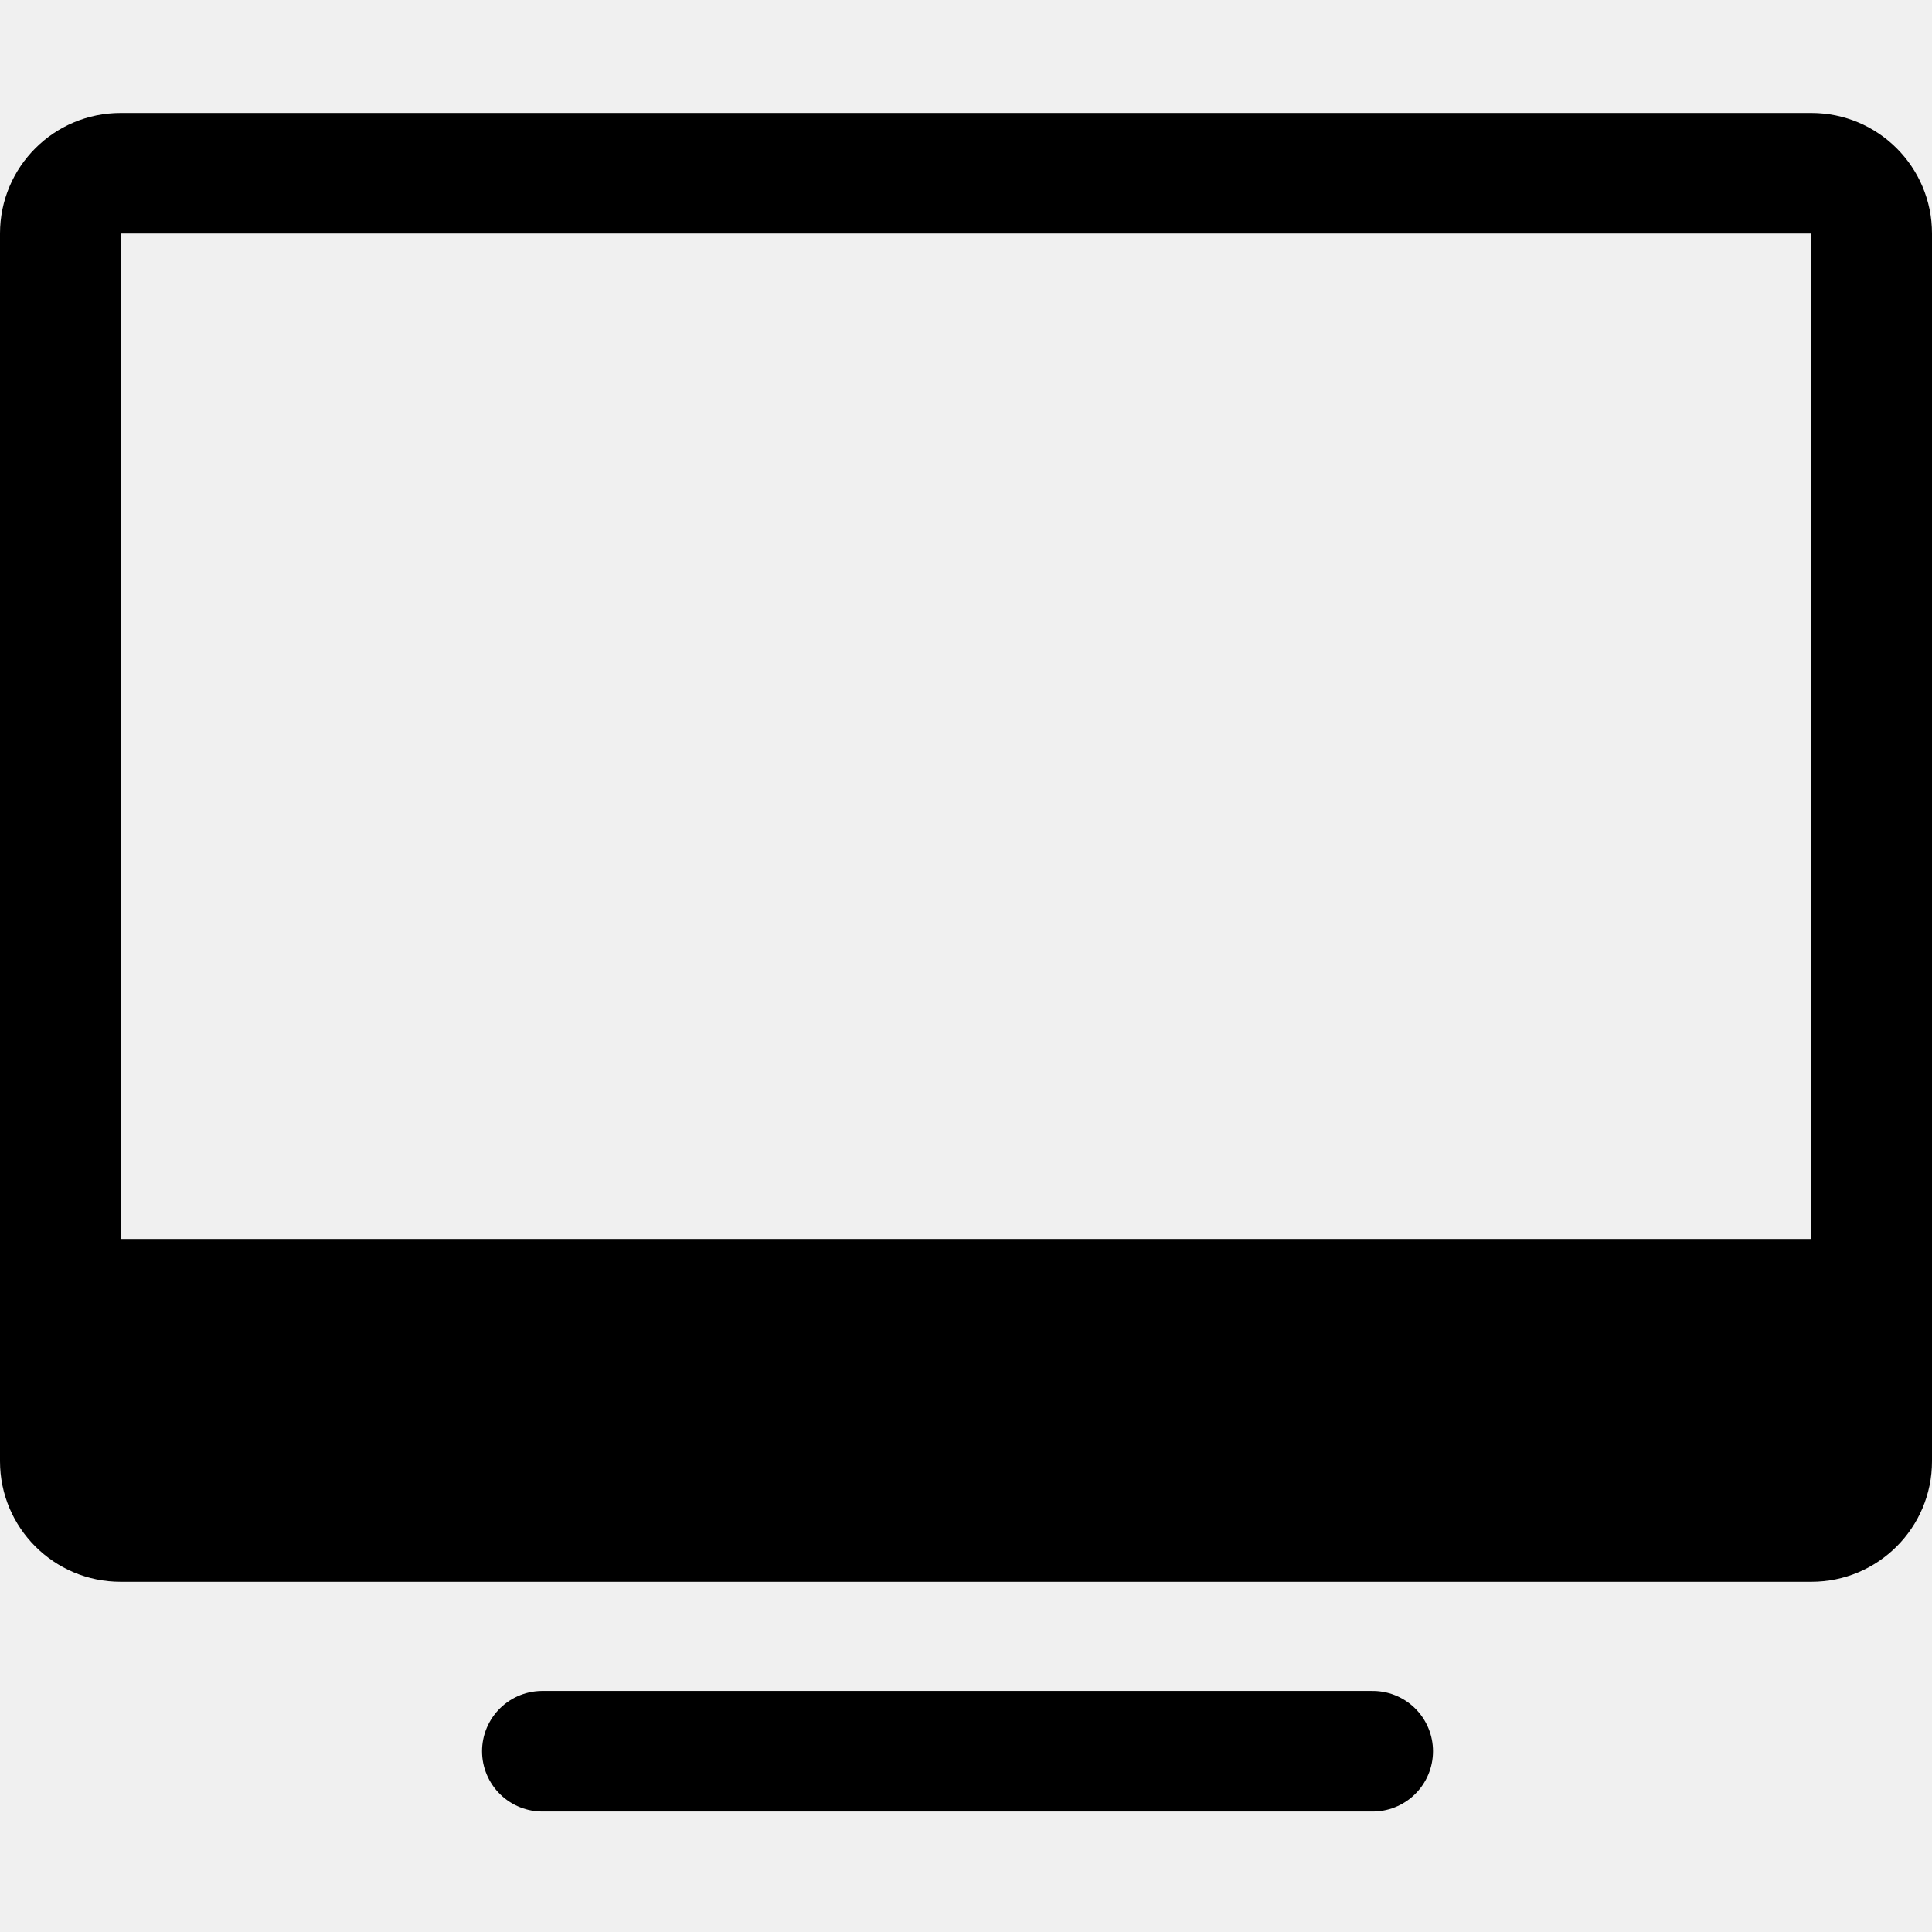
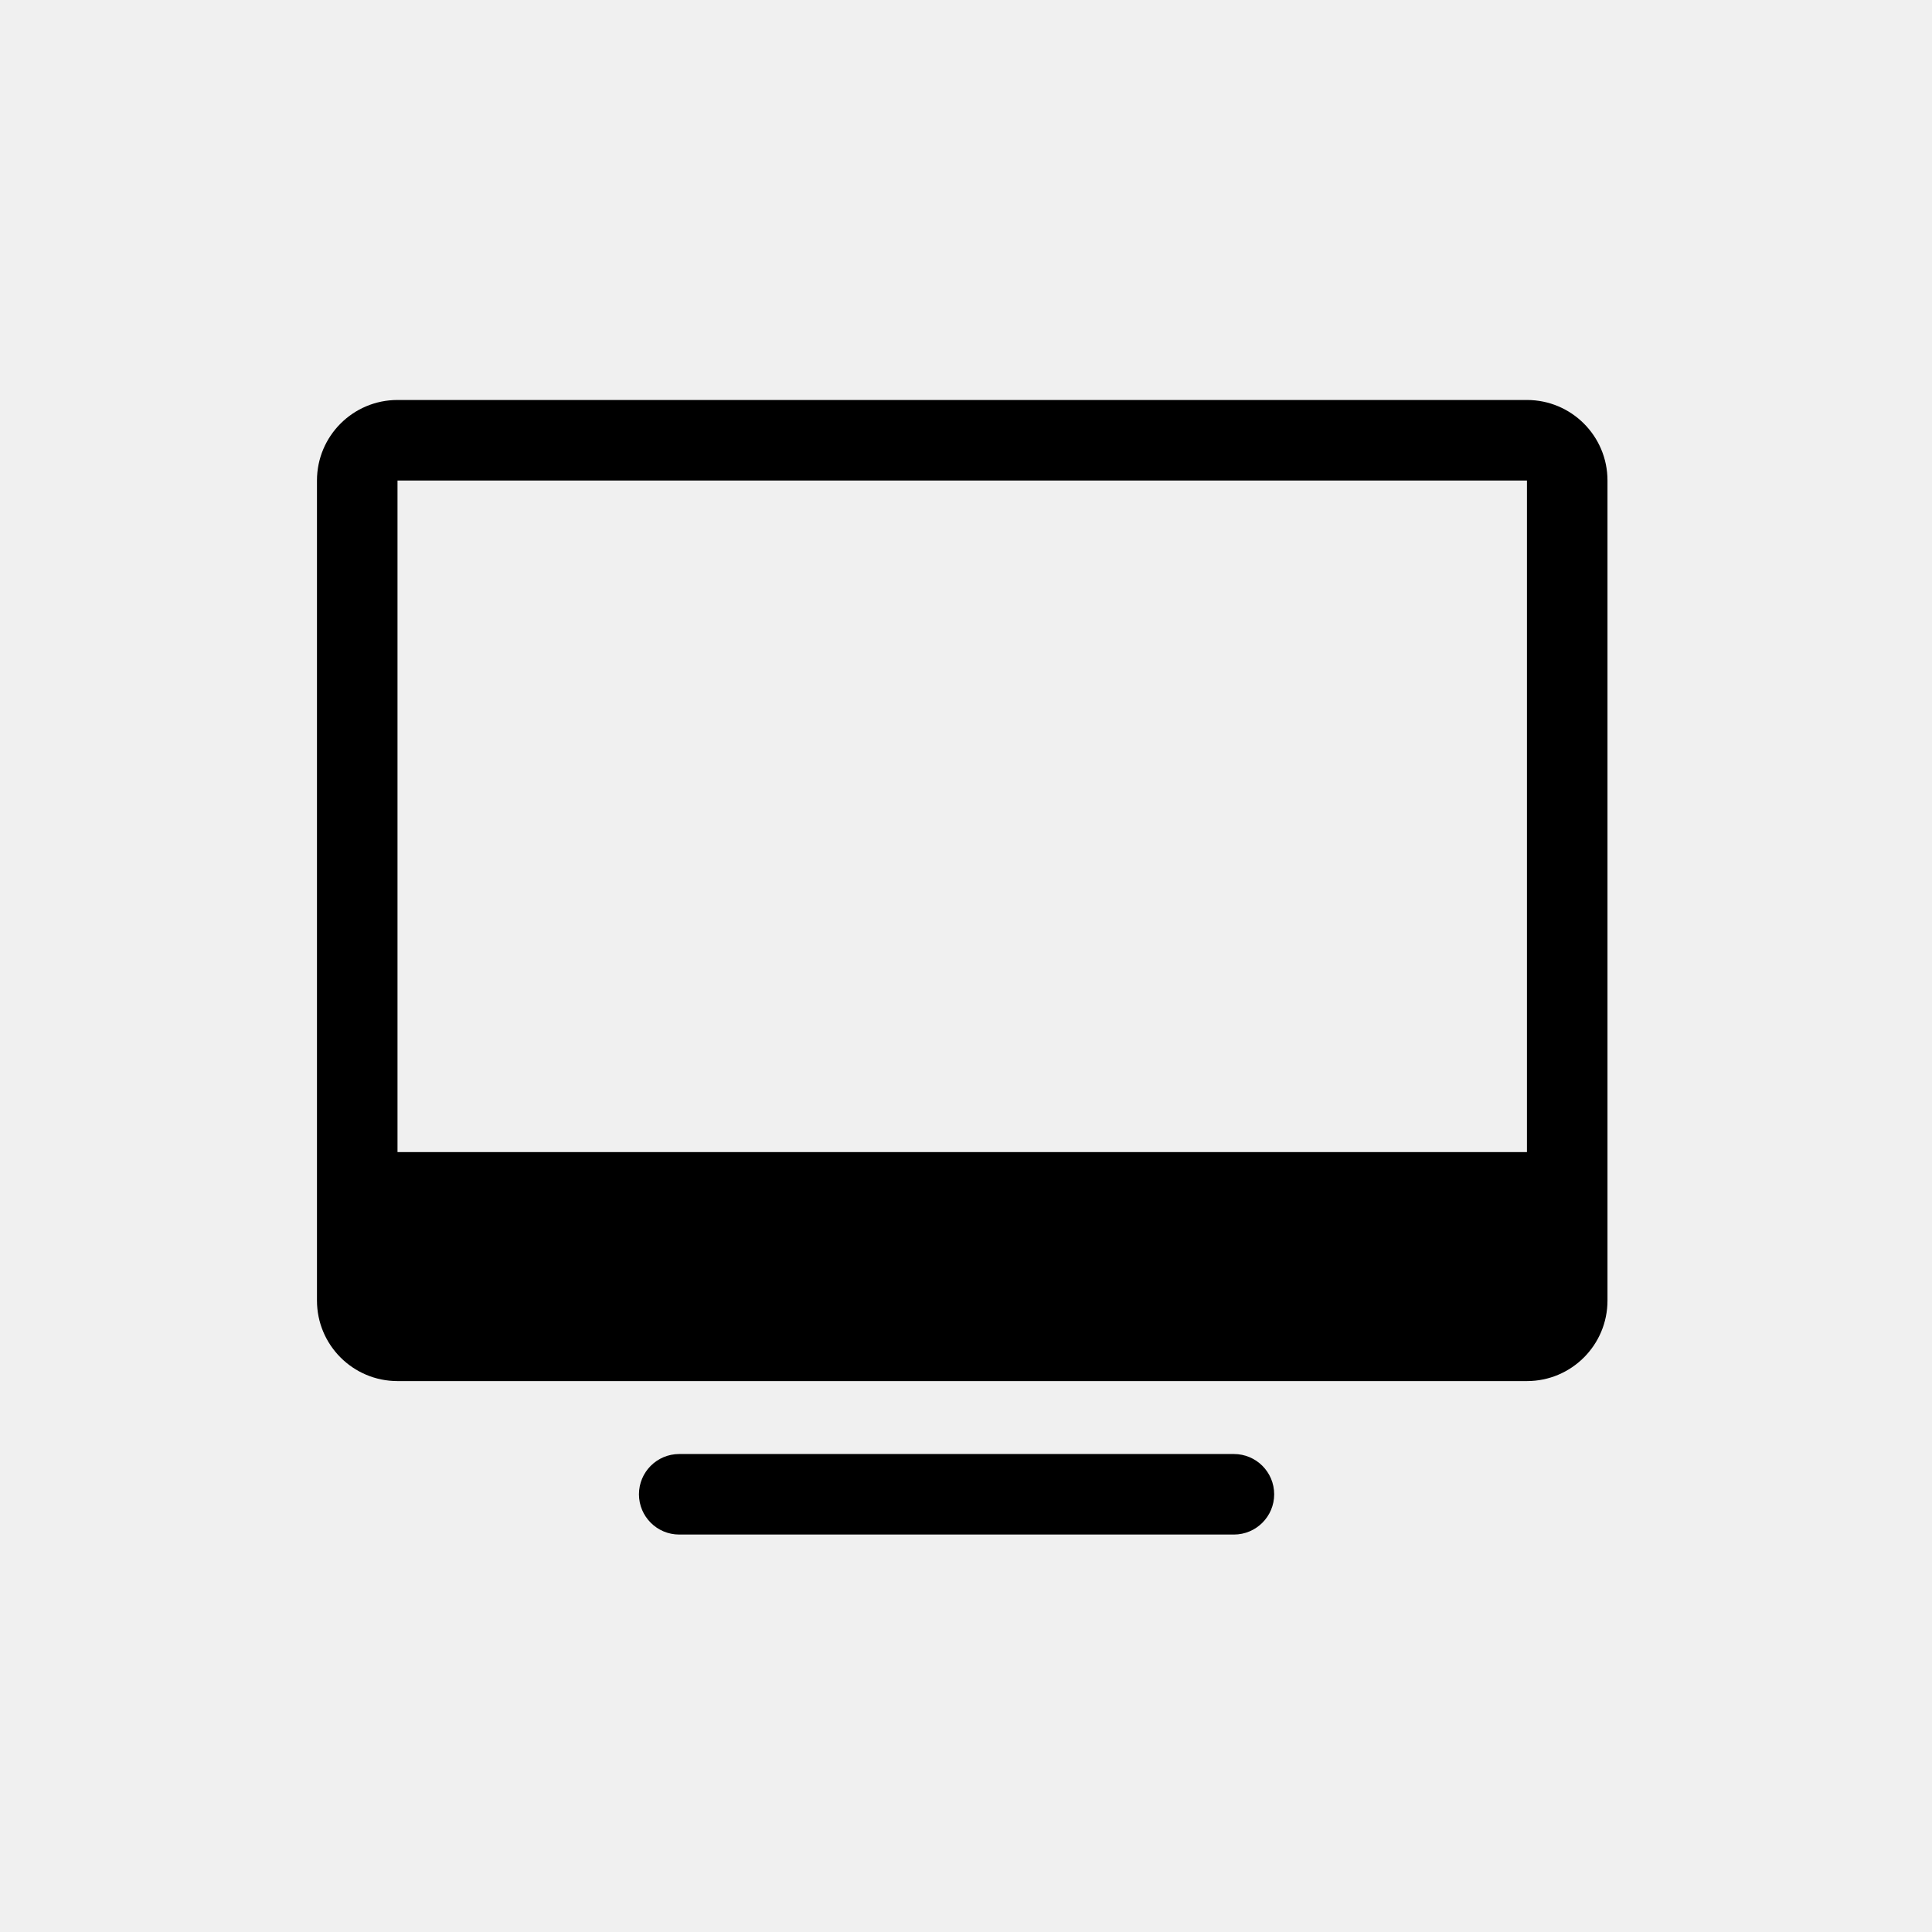
- <svg xmlns="http://www.w3.org/2000/svg" width="24" height="24" viewBox="0 0 171 151" fill="none">
-   <mask id="path-1-inside-1_1506_32658" fill="white">
-     <path d="M0 10.67C0 4.777 4.777 0 10.67 0H160.33C166.223 0 171 4.777 171 10.67V119.33C171 125.223 166.223 130 160.33 130H10.67C4.777 130 0 125.223 0 119.33V10.67Z" />
-   </mask>
-   <path d="M-10.671 10.67C-10.671 -1.116 -1.116 -10.671 10.67 -10.671H160.33C172.116 -10.671 181.671 -1.116 181.671 10.67L160.329 10.671H10.671L-10.671 10.67ZM181.671 138.999C181.671 150.785 172.116 160.34 160.33 160.34H10.67C-1.116 160.34 -10.671 150.785 -10.671 138.999L10.671 99.66H160.329L181.671 138.999ZM10.67 160.34C-1.116 160.34 -10.671 150.785 -10.671 138.999V10.67C-10.671 -1.116 -1.116 -10.671 10.67 -10.671L10.671 10.671V99.66L10.67 160.34ZM160.33 -10.671C172.116 -10.671 181.671 -1.116 181.671 10.67V138.999C181.671 150.785 172.116 160.34 160.33 160.34L160.329 99.66V10.671L160.33 -10.671Z" fill="black" mask="url(#path-1-inside-1_1506_32658)" />
-   <path d="M121.5 145H48" stroke="black" stroke-width="10.67" stroke-linecap="round" />
+ <svg xmlns="http://www.w3.org/2000/svg" width="256" height="256" viewBox="0 0 256 256" fill="none">
+   <path fill-rule="evenodd" clip-rule="evenodd" d="M52.67 183C46.777 183 42 178.222 42 172.329V63.67C42 57.778 46.778 53 52.67 53H202.33C208.223 53 213 57.778 213 63.67V172.33C213 178.223 208.222 183 202.329 183H52.67ZM52.671 152.66V63.671H202.329V152.66H52.671Z" fill="black" />
+   <path d="M90 192.665C87.054 192.665 84.665 195.054 84.665 198C84.665 200.946 87.054 203.335 90 203.335H163.5C166.446 203.335 168.835 200.946 168.835 198C168.835 195.054 166.446 192.665 163.5 192.665H90Z" fill="black" />
</svg>
